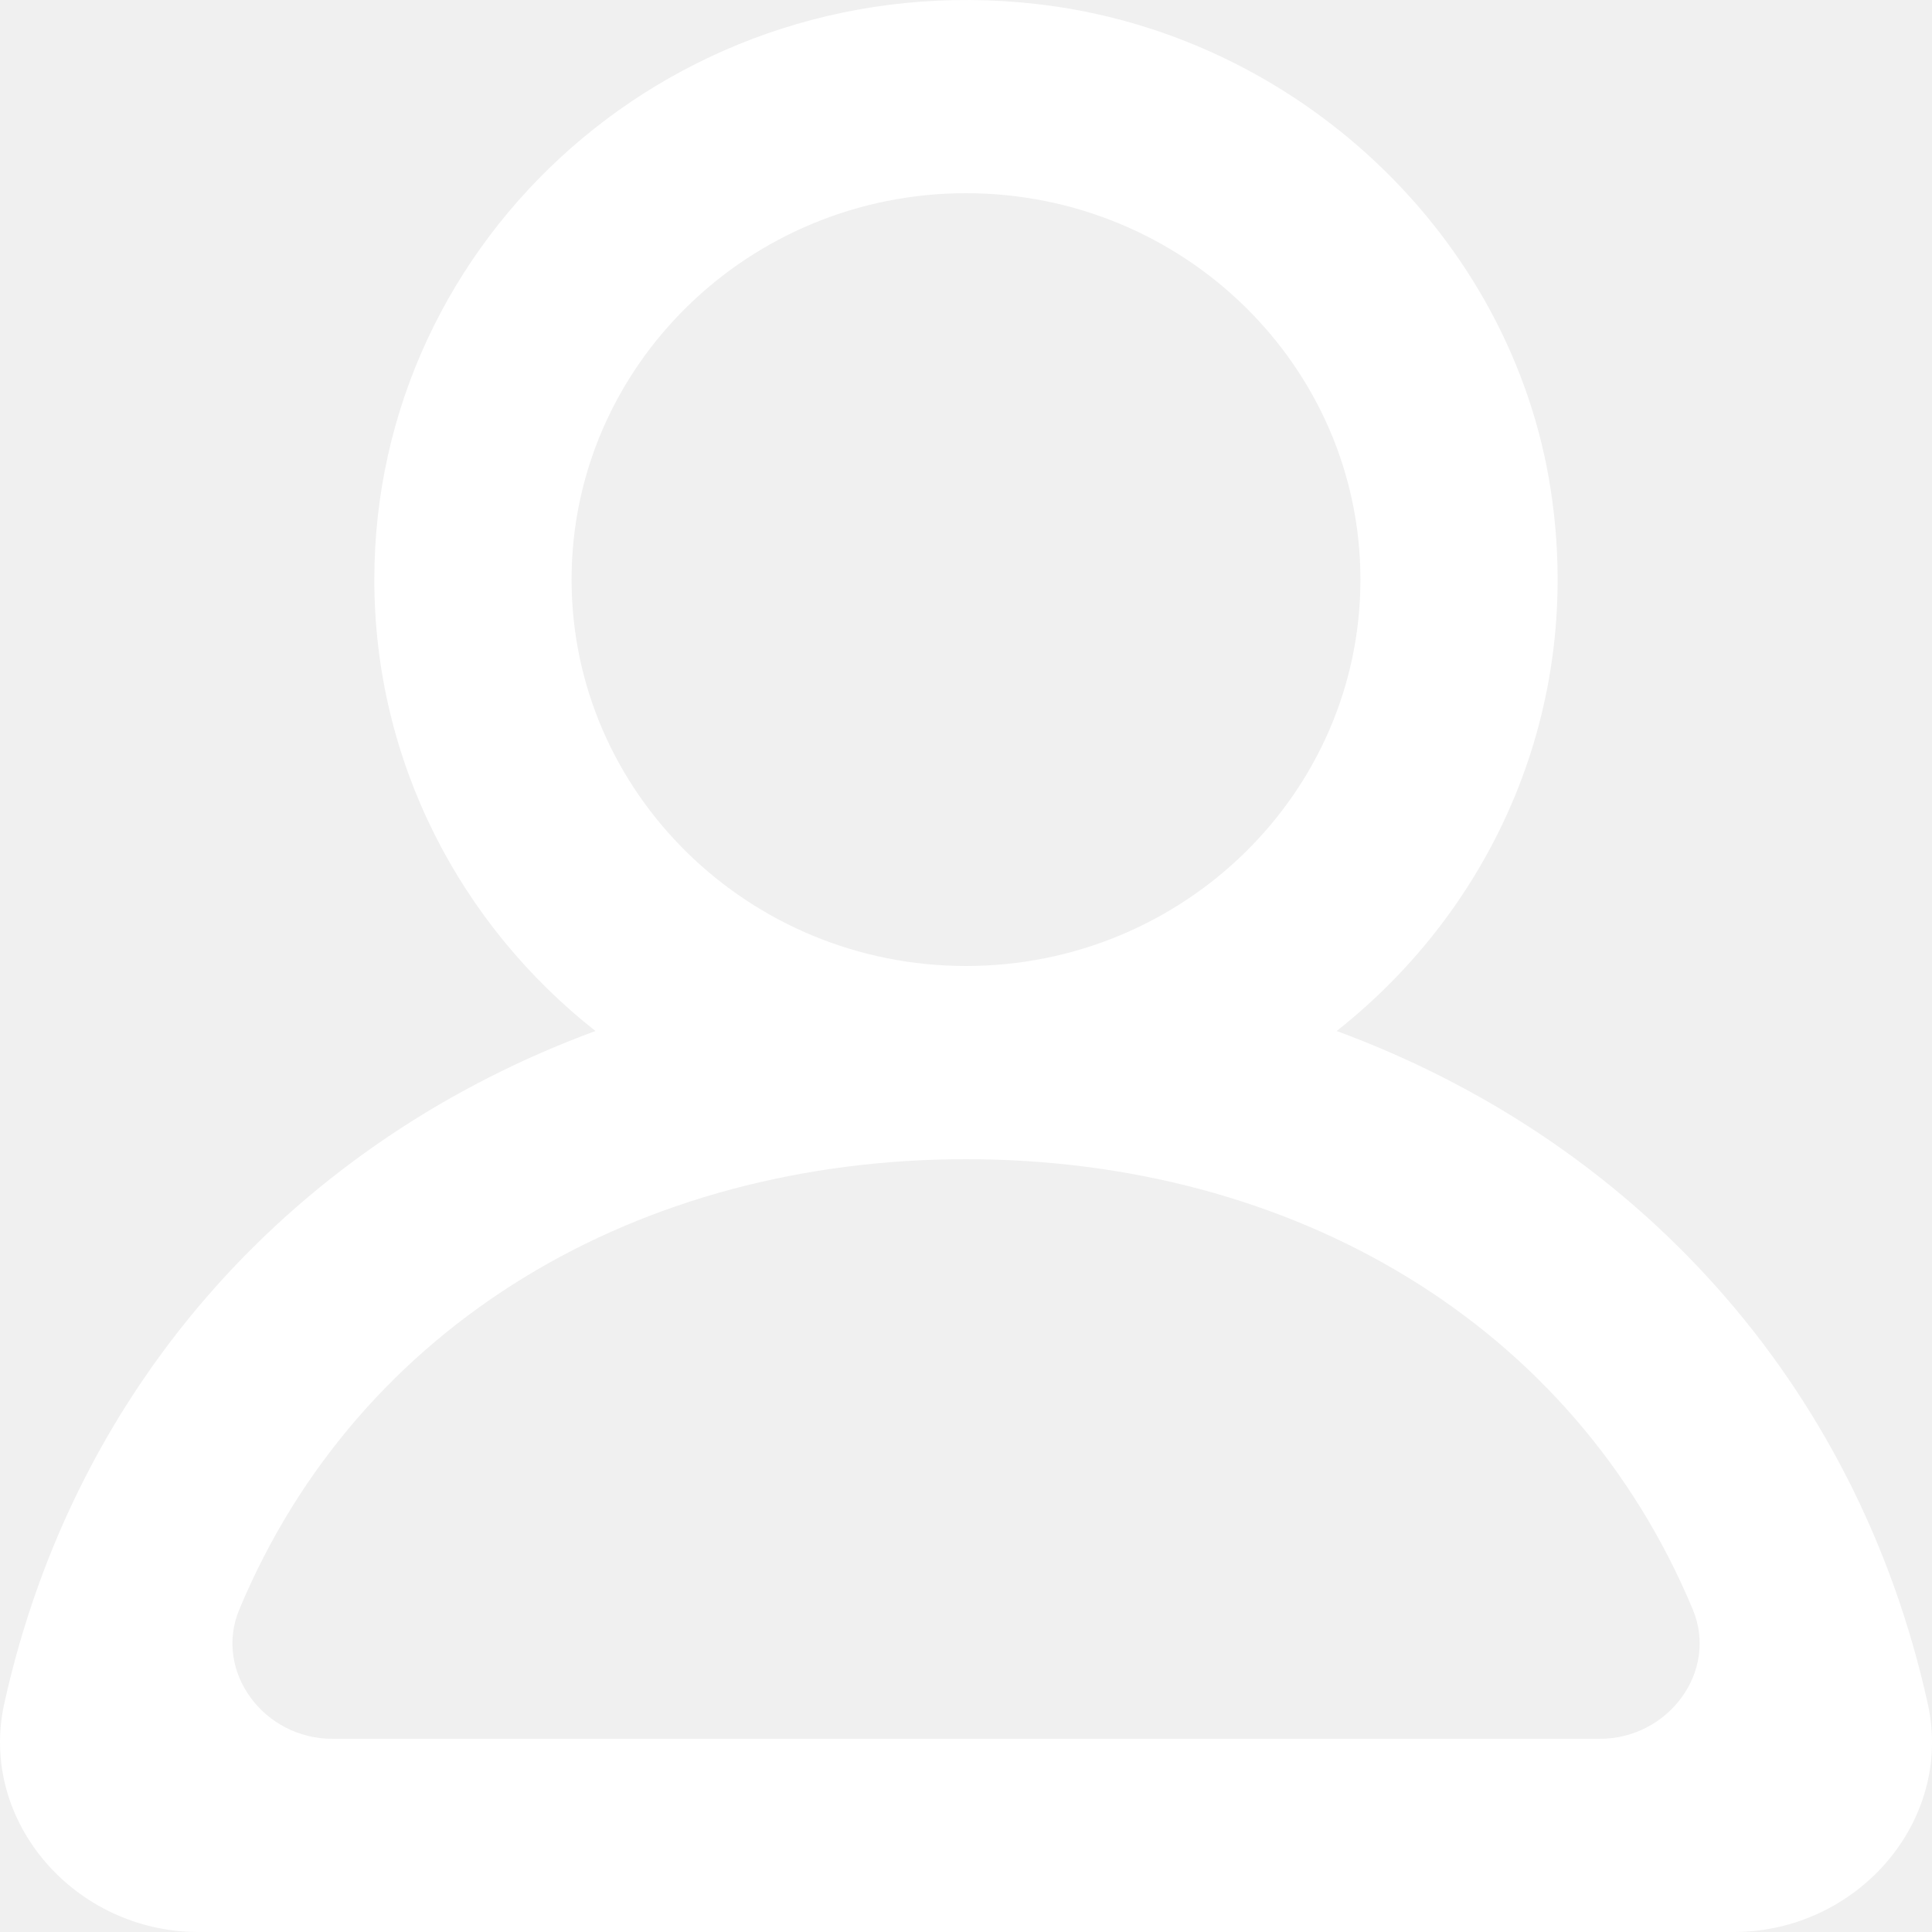
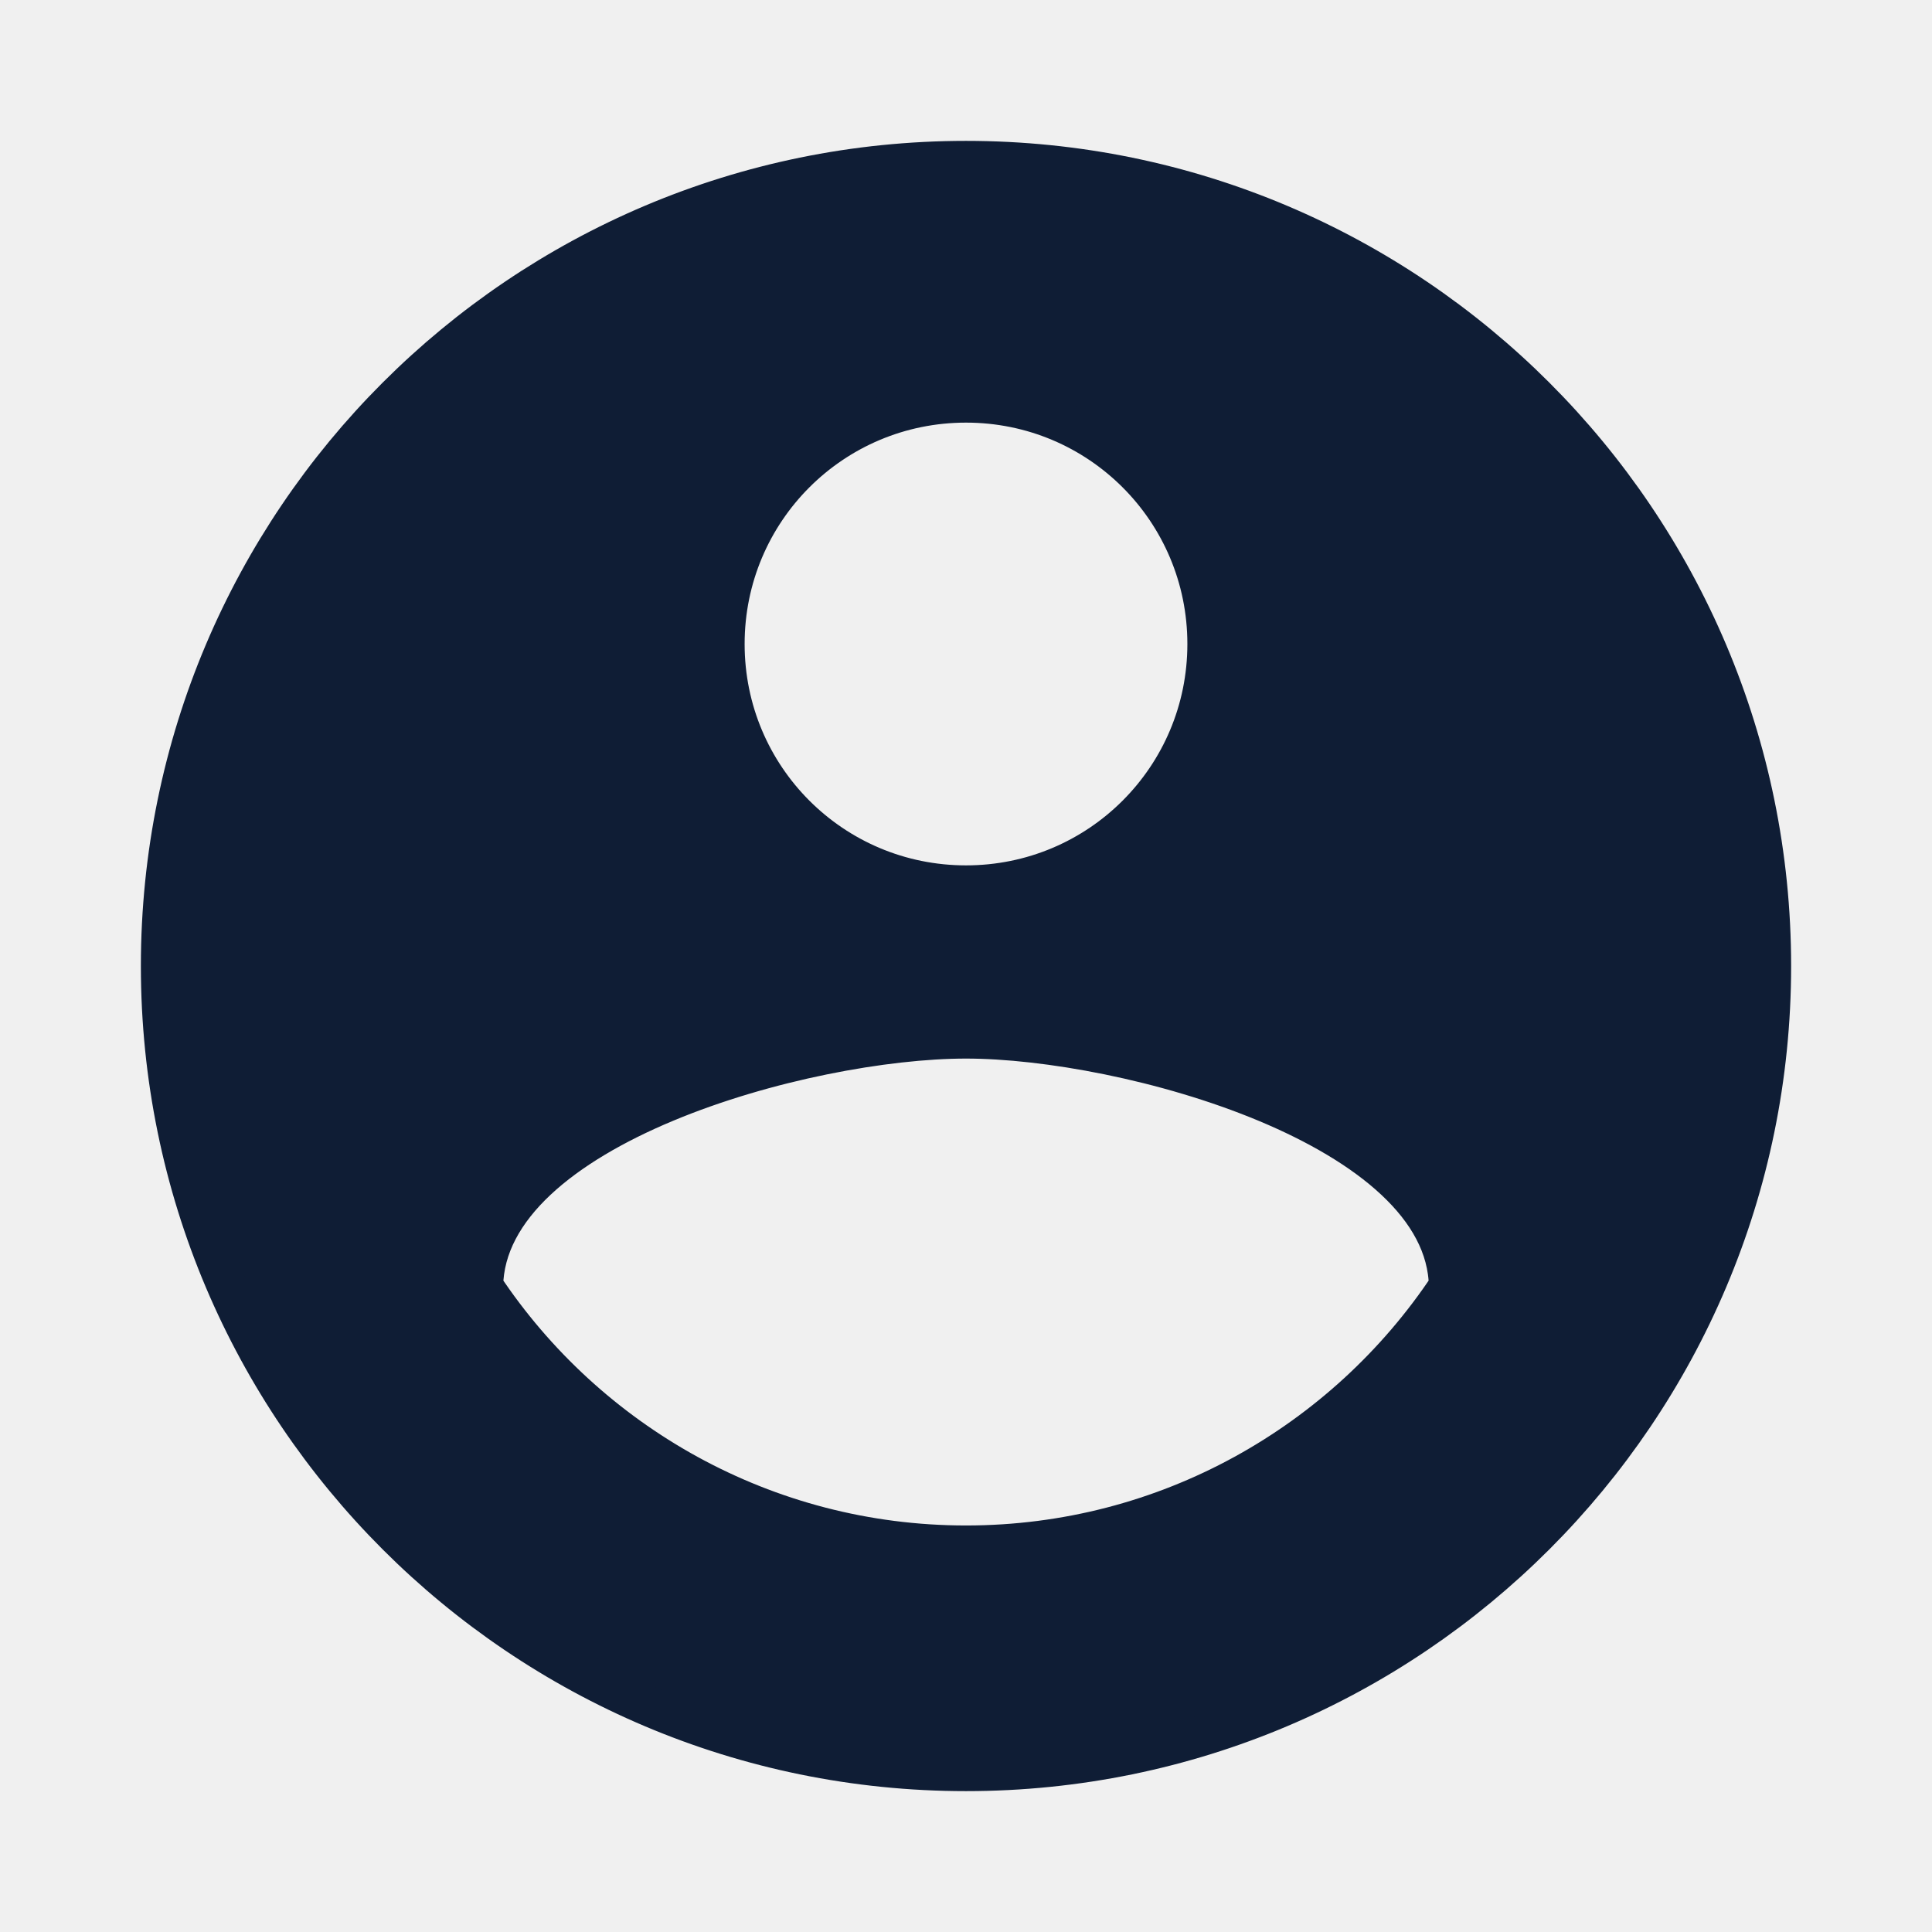
- <svg xmlns="http://www.w3.org/2000/svg" width="800px" height="800px" viewBox="0 0 20 20" version="1.1">
-   <defs>
- 
- </defs>
-   <g id="Page-1" stroke="none" stroke-width="1" fill="none" fill-rule="evenodd">
-     <g id="Dribbble-Light-Preview" transform="translate(-140, -2159)" fill="#FFF">
-       <g id="icons" transform="translate(56, 160)">
-         <path d="M100.563,2017 L87.438,2017 C86.732,2017 86.21,2016.303 86.477,2015.662 C87.713,2012.698 90.617,2011 94,2011 C97.384,2011 100.288,2012.698 101.524,2015.662 C101.791,2016.303 101.269,2017 100.563,2017 M89.917,2005 C89.917,2002.794 91.749,2001 94,2001 C96.252,2001 98.083,2002.794 98.083,2005 C98.083,2007.206 96.252,2009 94,2009 C91.749,2009 89.917,2007.206 89.917,2005 M103.956,2016.636 C103.214,2013.277 100.892,2010.798 97.837,2009.673 C99.456,2008.396 100.4,2006.331 100.053,2004.07 C99.651,2001.447 97.424,1999.348 94.735,1999.042 C91.023,1998.619 87.875,2001.449 87.875,2005 C87.875,2006.89 88.769,2008.574 90.164,2009.673 C87.107,2010.798 84.787,2013.277 84.044,2016.636 C83.775,2017.857 84.779,2019 86.054,2019 L101.946,2019 C103.222,2019 104.226,2017.857 103.956,2016.636" id="profile_round-[#1342]">
- 
- </path>
-       </g>
-     </g>
-   </g>
+ <svg xmlns="http://www.w3.org/2000/svg" width="24px" height="24px" viewBox="0 0 24 24" fill="none">
+   <path d="M12 2C6.48 2 2 6.48 2 12s4.48 10 10 10 10-4.48 10-10S17.52 2 12 2zm0 3c1.66 0 3 1.34 3 3s-1.34 3-3 3-3-1.34-3-3 1.34-3 3-3zm0 14.2c-2.5 0-4.71-1.28-6-3.22.03-1.99 4-3.08 6-3.08 1.99 0 5.97 1.09 6 3.08-1.29 1.94-3.5 3.22-6 3.22z" fill="#0F1D35" stroke="#0F1D35" stroke-width="0.5" />
</svg>
